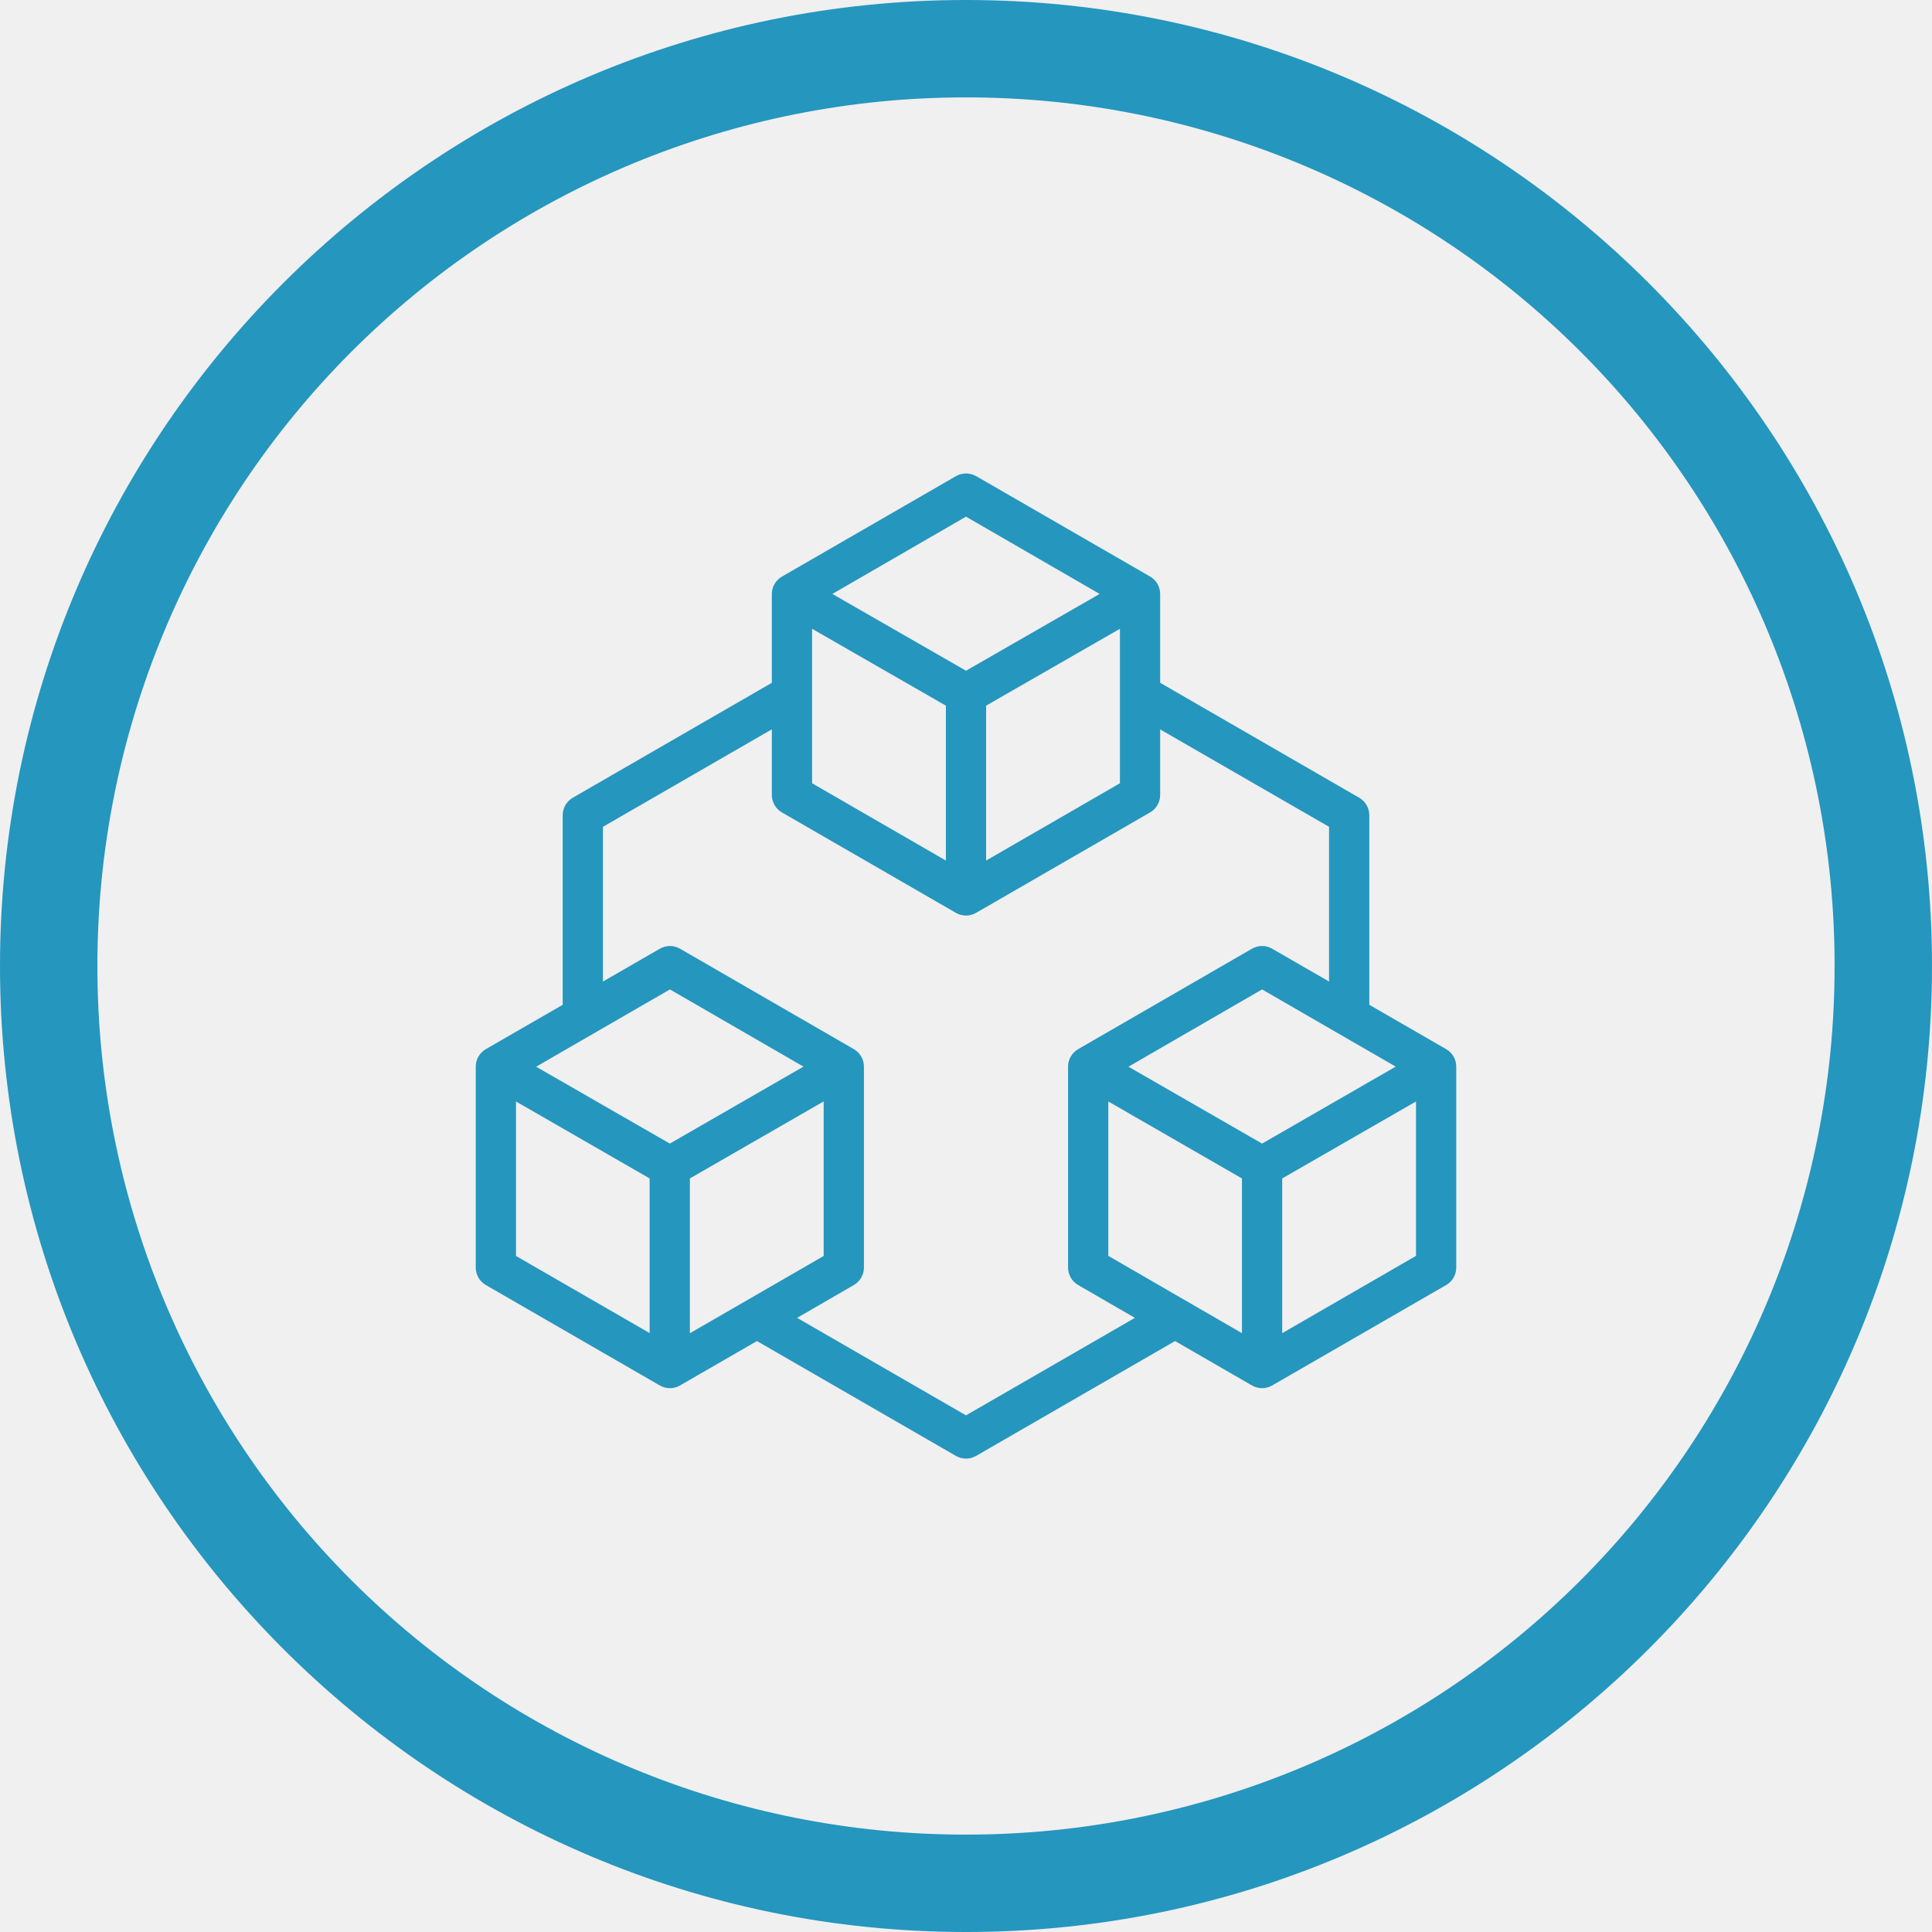
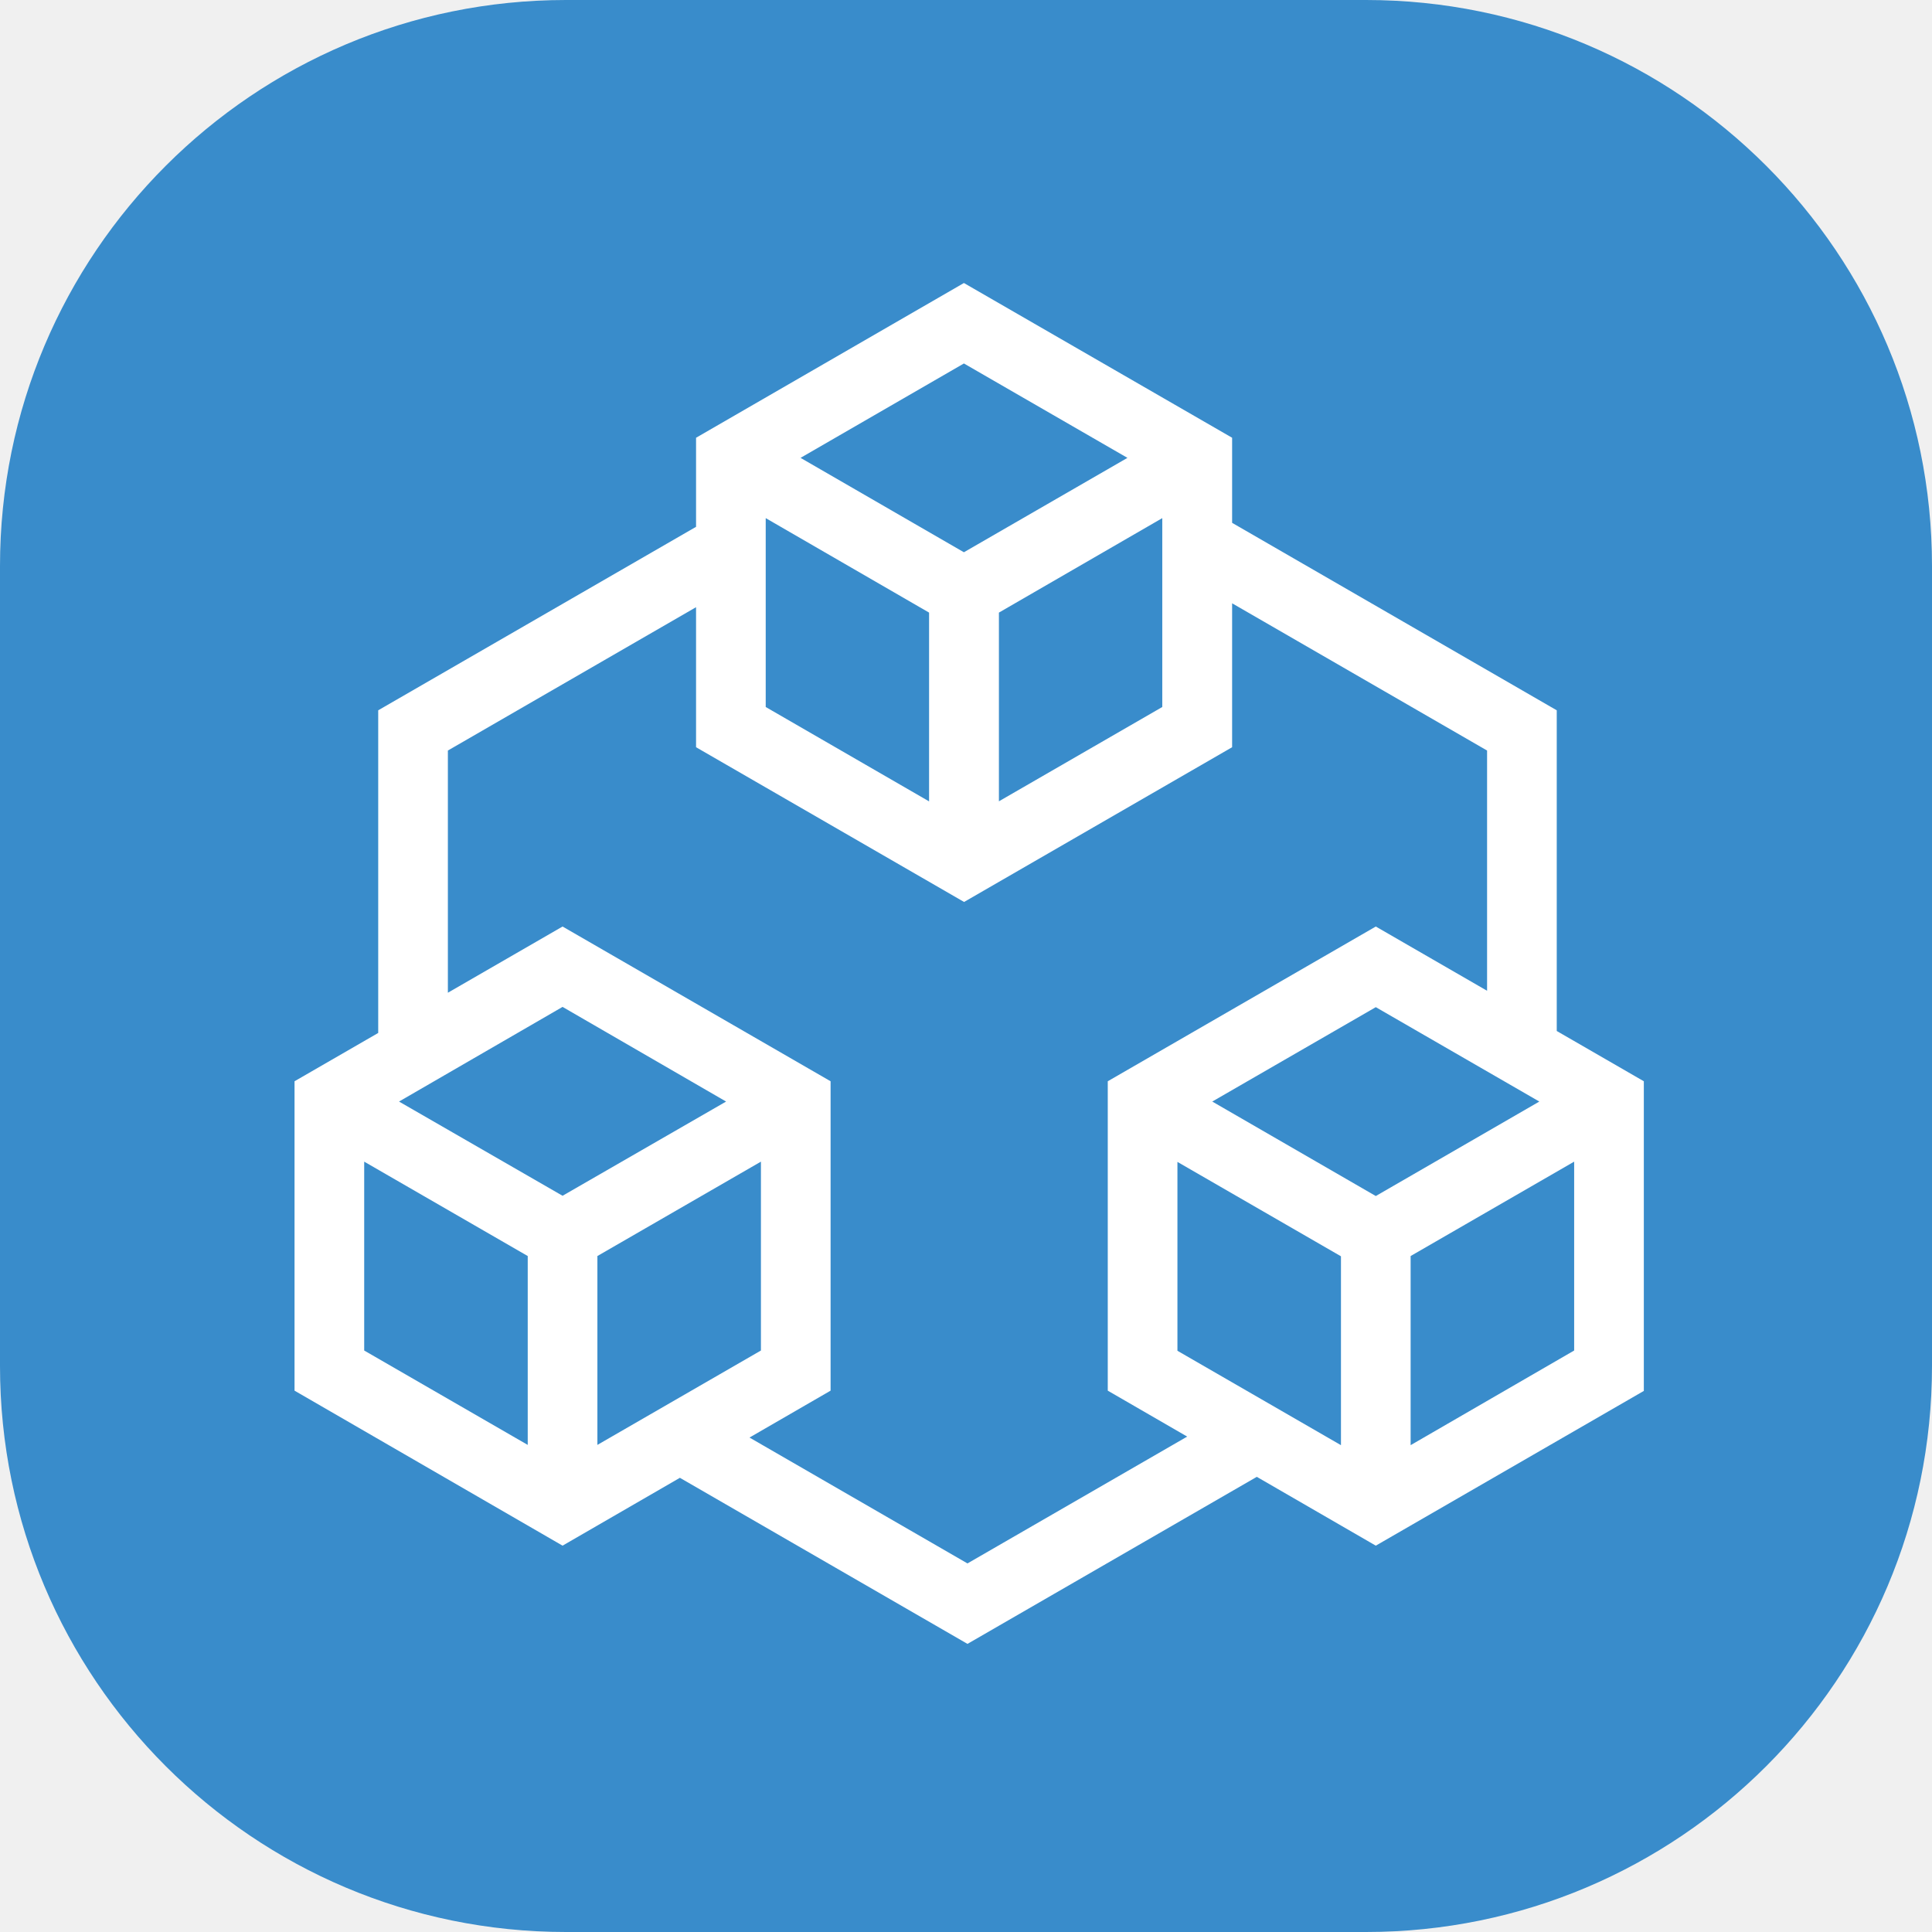
- <svg xmlns="http://www.w3.org/2000/svg" viewBox="0 0 24 24" role="img" aria-label="tRPC">
-   <path fill="#2596BE" d="M24 12c0 6.62-5.38 12-12 12S0 18.62 0 12 5.38 0 12 0s12 5.38 12 12ZM1.21 12A10.78 10.78 0 0 0 12 22.79 10.78 10.78 0 0 0 22.79 12 10.78 10.78 0 0 0 12 1.21 10.78 10.78 0 0 0 1.21 12Zm10.915-6.086 2.162 1.248a.25.25 0 0 1 .125.217v1.103l2.473 1.428a.25.25 0 0 1 .125.217v2.355l.955.551a.25.25 0 0 1 .125.217v2.496a.25.25 0 0 1-.125.217l-2.162 1.248a.25.25 0 0 1-.25 0l-.956-.552-2.472 1.427a.25.25 0 0 1-.25 0l-2.472-1.427-.956.552a.25.25 0 0 1-.25 0l-2.162-1.248a.25.25 0 0 1-.125-.217V13.25a.25.25 0 0 1 .125-.217l.955-.551v-2.355a.25.25 0 0 1 .125-.217l2.473-1.428V7.38a.25.25 0 0 1 .125-.217l2.162-1.248a.25.25 0 0 1 .25 0Zm1.268 10.049a.25.25 0 0 1-.125-.217V13.25a.25.25 0 0 1 .125-.217l2.16-1.248a.25.25 0 0 1 .25 0l.707.408v-1.922l-2.098-1.21v.814a.25.25 0 0 1-.125.217l-2.162 1.248a.25.25 0 0 1-.25 0l-2.162-1.248a.25.25 0 0 1-.125-.217V9.06L7.49 10.271v1.922l.707-.408a.25.25 0 0 1 .25 0l2.16 1.248a.25.25 0 0 1 .125.217v2.496a.25.25 0 0 1-.125.217l-.705.408L12 17.582l2.098-1.211ZM10.088 9.73l1.662.96V8.766l-1.662-.955Zm3.824 0V7.811l-1.662.955v1.924ZM12 6.418l-1.66.96 1.66.954 1.66-.954Zm-5.59 9.184 1.66.958v-1.921l-1.66-.956Zm3.822 0v-1.92l-1.662.957v1.923Zm-1.91-3.311-1.662.96 1.661.955 1.66-.956Zm5.446 3.31 1.66.96v-1.922l-1.66-.956Zm3.822 0v-1.918l-1.662.956v1.922Zm-1.912-3.31-1.66.96 1.66.955 1.66-.956Z" />
+ <svg xmlns="http://www.w3.org/2000/svg" width="512" height="512" fill="none" viewBox="0 0 512 512">
+   <rect width="512" height="512" fill="#398CCB" rx="150" />
+   <path fill="#fff" fill-rule="evenodd" d="m255.446 75 71.077 41.008v22.548l86.031 49.682v84.986l23.077 13.322v82.062L364.6 409.615l-31.535-18.237-76.673 44.268-76.214-44.012-31.093 17.981-71.031-41.077v-81.992l22.177-12.803v-85.505l84.184-48.6.047-.002v-23.628L255.446 75Zm71.077 84.879v38.144l-71.031 41.008-71.03-41.008v-37.087l-.047.002-65.723 37.962v64.184l30.393-17.546 71.03 41.008v81.992l-21.489 12.427 57.766 33.358 58.226-33.611-21.049-12.174v-81.992l71.031-41.008 29.492 17.027V198.9l-67.569-39.021Zm-14.492 198.09v-50.054l43.338 25.016v50.054l-43.338-25.016Zm105.138-50.123-43.338 25.016v50.123l43.338-25.085v-50.054ZM96.515 357.9v-50.054l43.339 25.016v50.053L96.515 357.9Zm105.139-50.054-43.339 25.016v50.053l43.339-25.015v-50.054Zm119.608-15.923 43.338-25.015 43.338 25.015-43.338 25.039-43.338-25.039Zm-172.177-25.085-43.339 25.085 43.339 24.969 43.338-24.969-43.338-25.085Zm53.838-79.476v-50.054l43.292 25.038v50.031l-43.292-25.015Zm105.092-50.054-43.292 25.038v50.008l43.292-24.992v-50.054Zm-95.861-15.97 43.292-25.015 43.339 25.015-43.339 25.016-43.292-25.016Z" clip-rule="evenodd" />
</svg>
